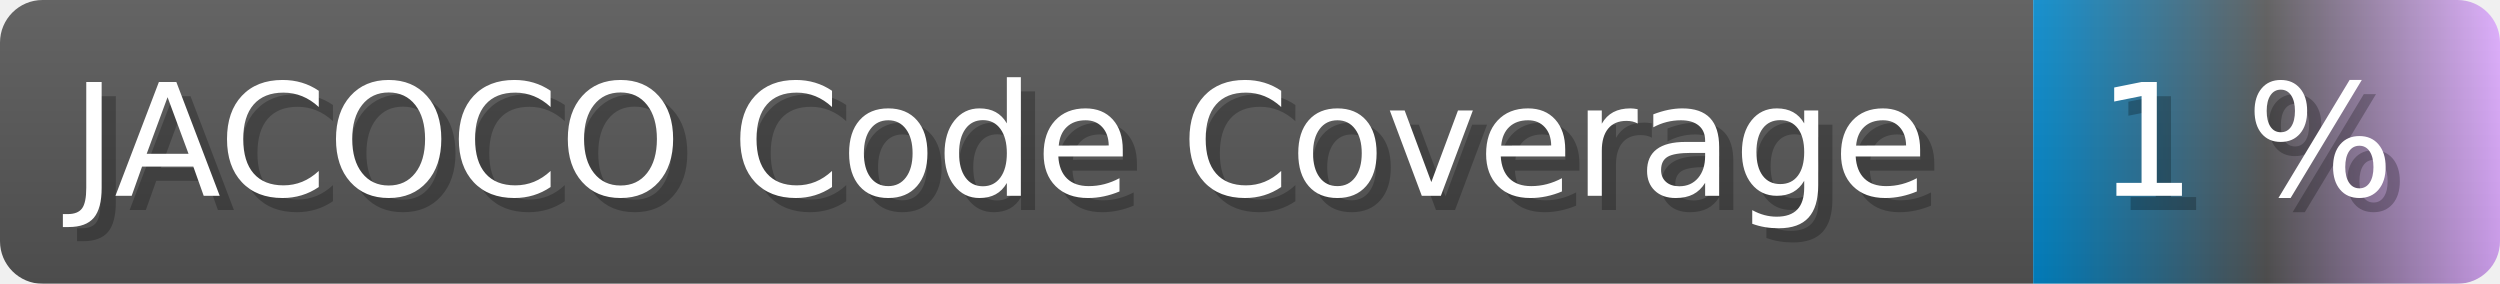
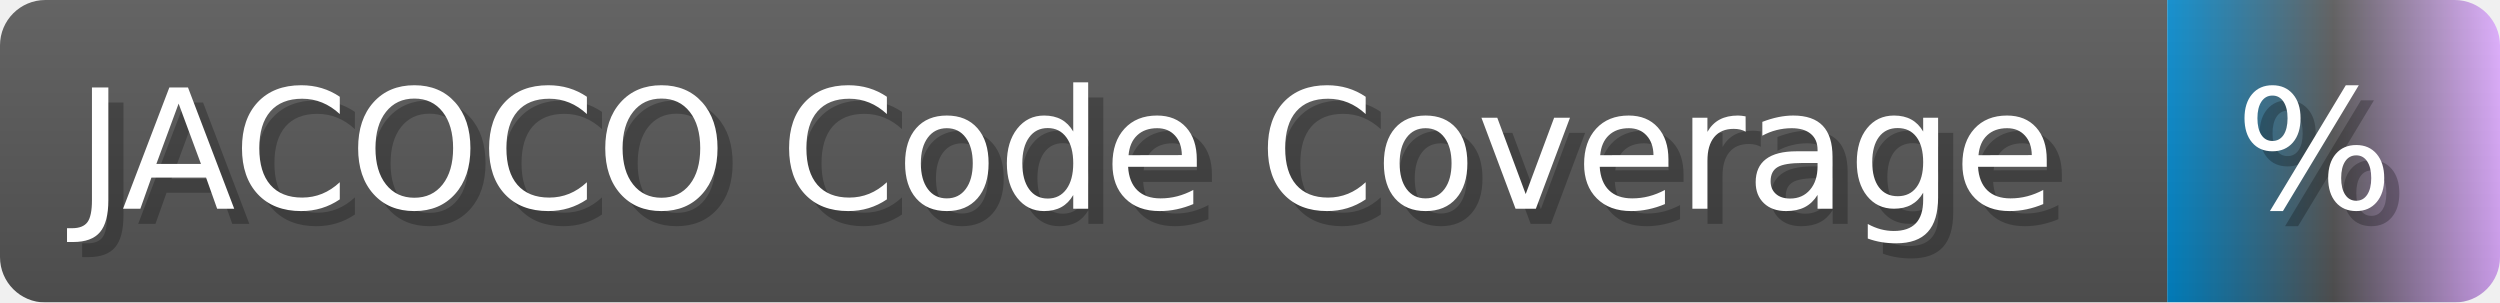
- <svg xmlns="http://www.w3.org/2000/svg" width="176.2" height="20" viewBox="0 0 1762 200" role="img" aria-label="JACOCO Code Coverage: 1 %">
+ <svg xmlns="http://www.w3.org/2000/svg" width="165.3" height="20" viewBox="0 0 1653 200" role="img" aria-label="JACOCO Code Coverage: %">
  <linearGradient id="a" x2="0" y2="100%">
    <stop offset="0" stop-opacity=".1" stop-color="#EEE" />
    <stop offset="1" stop-opacity=".1" />
  </linearGradient>
  <mask id="m">
-     <rect width="1762" height="200" rx="30" fill="#FFF" />
+     <rect width="1653" height="200" rx="30" fill="#FFF" />
  </mask>
  <g mask="url(#m)">
    <rect width="1433" height="200" fill="#555" />
-     <rect width="329" height="200" fill="url(#x)" x="1433" />
-     <rect width="1762" height="200" fill="url(#a)" />
+     <rect width="220" height="200" fill="url(#x)" x="1433" />
+     <rect width="1653" height="200" fill="url(#a)" />
  </g>
  <g aria-hidden="true" fill="#fff" text-anchor="start" font-family="Verdana,DejaVu Sans,sans-serif" font-size="110">
    <text x="60" y="148" textLength="1333" fill="#000" opacity="0.25">JACOCO Code Coverage</text>
    <text x="50" y="138" textLength="1333">JACOCO Code Coverage</text>
-     <text x="1488" y="148" textLength="229" fill="#000" opacity="0.25">1 %</text>
-     <text x="1478" y="138" textLength="229">1 %</text>
+     <text x="1488" y="148" textLength="120" fill="#000" opacity="0.25">%</text>
+     <text x="1478" y="138" textLength="120">%</text>
  </g>
  <linearGradient id="x" x1="0%" y1="0%" x2="100%" y2="0%">
    <stop offset="0%" style="stop-color:#08C" />
    <stop offset="50%" style="stop-color:#555" />
    <stop offset="100%" style="stop-color:#daf" />
  </linearGradient>
</svg>
